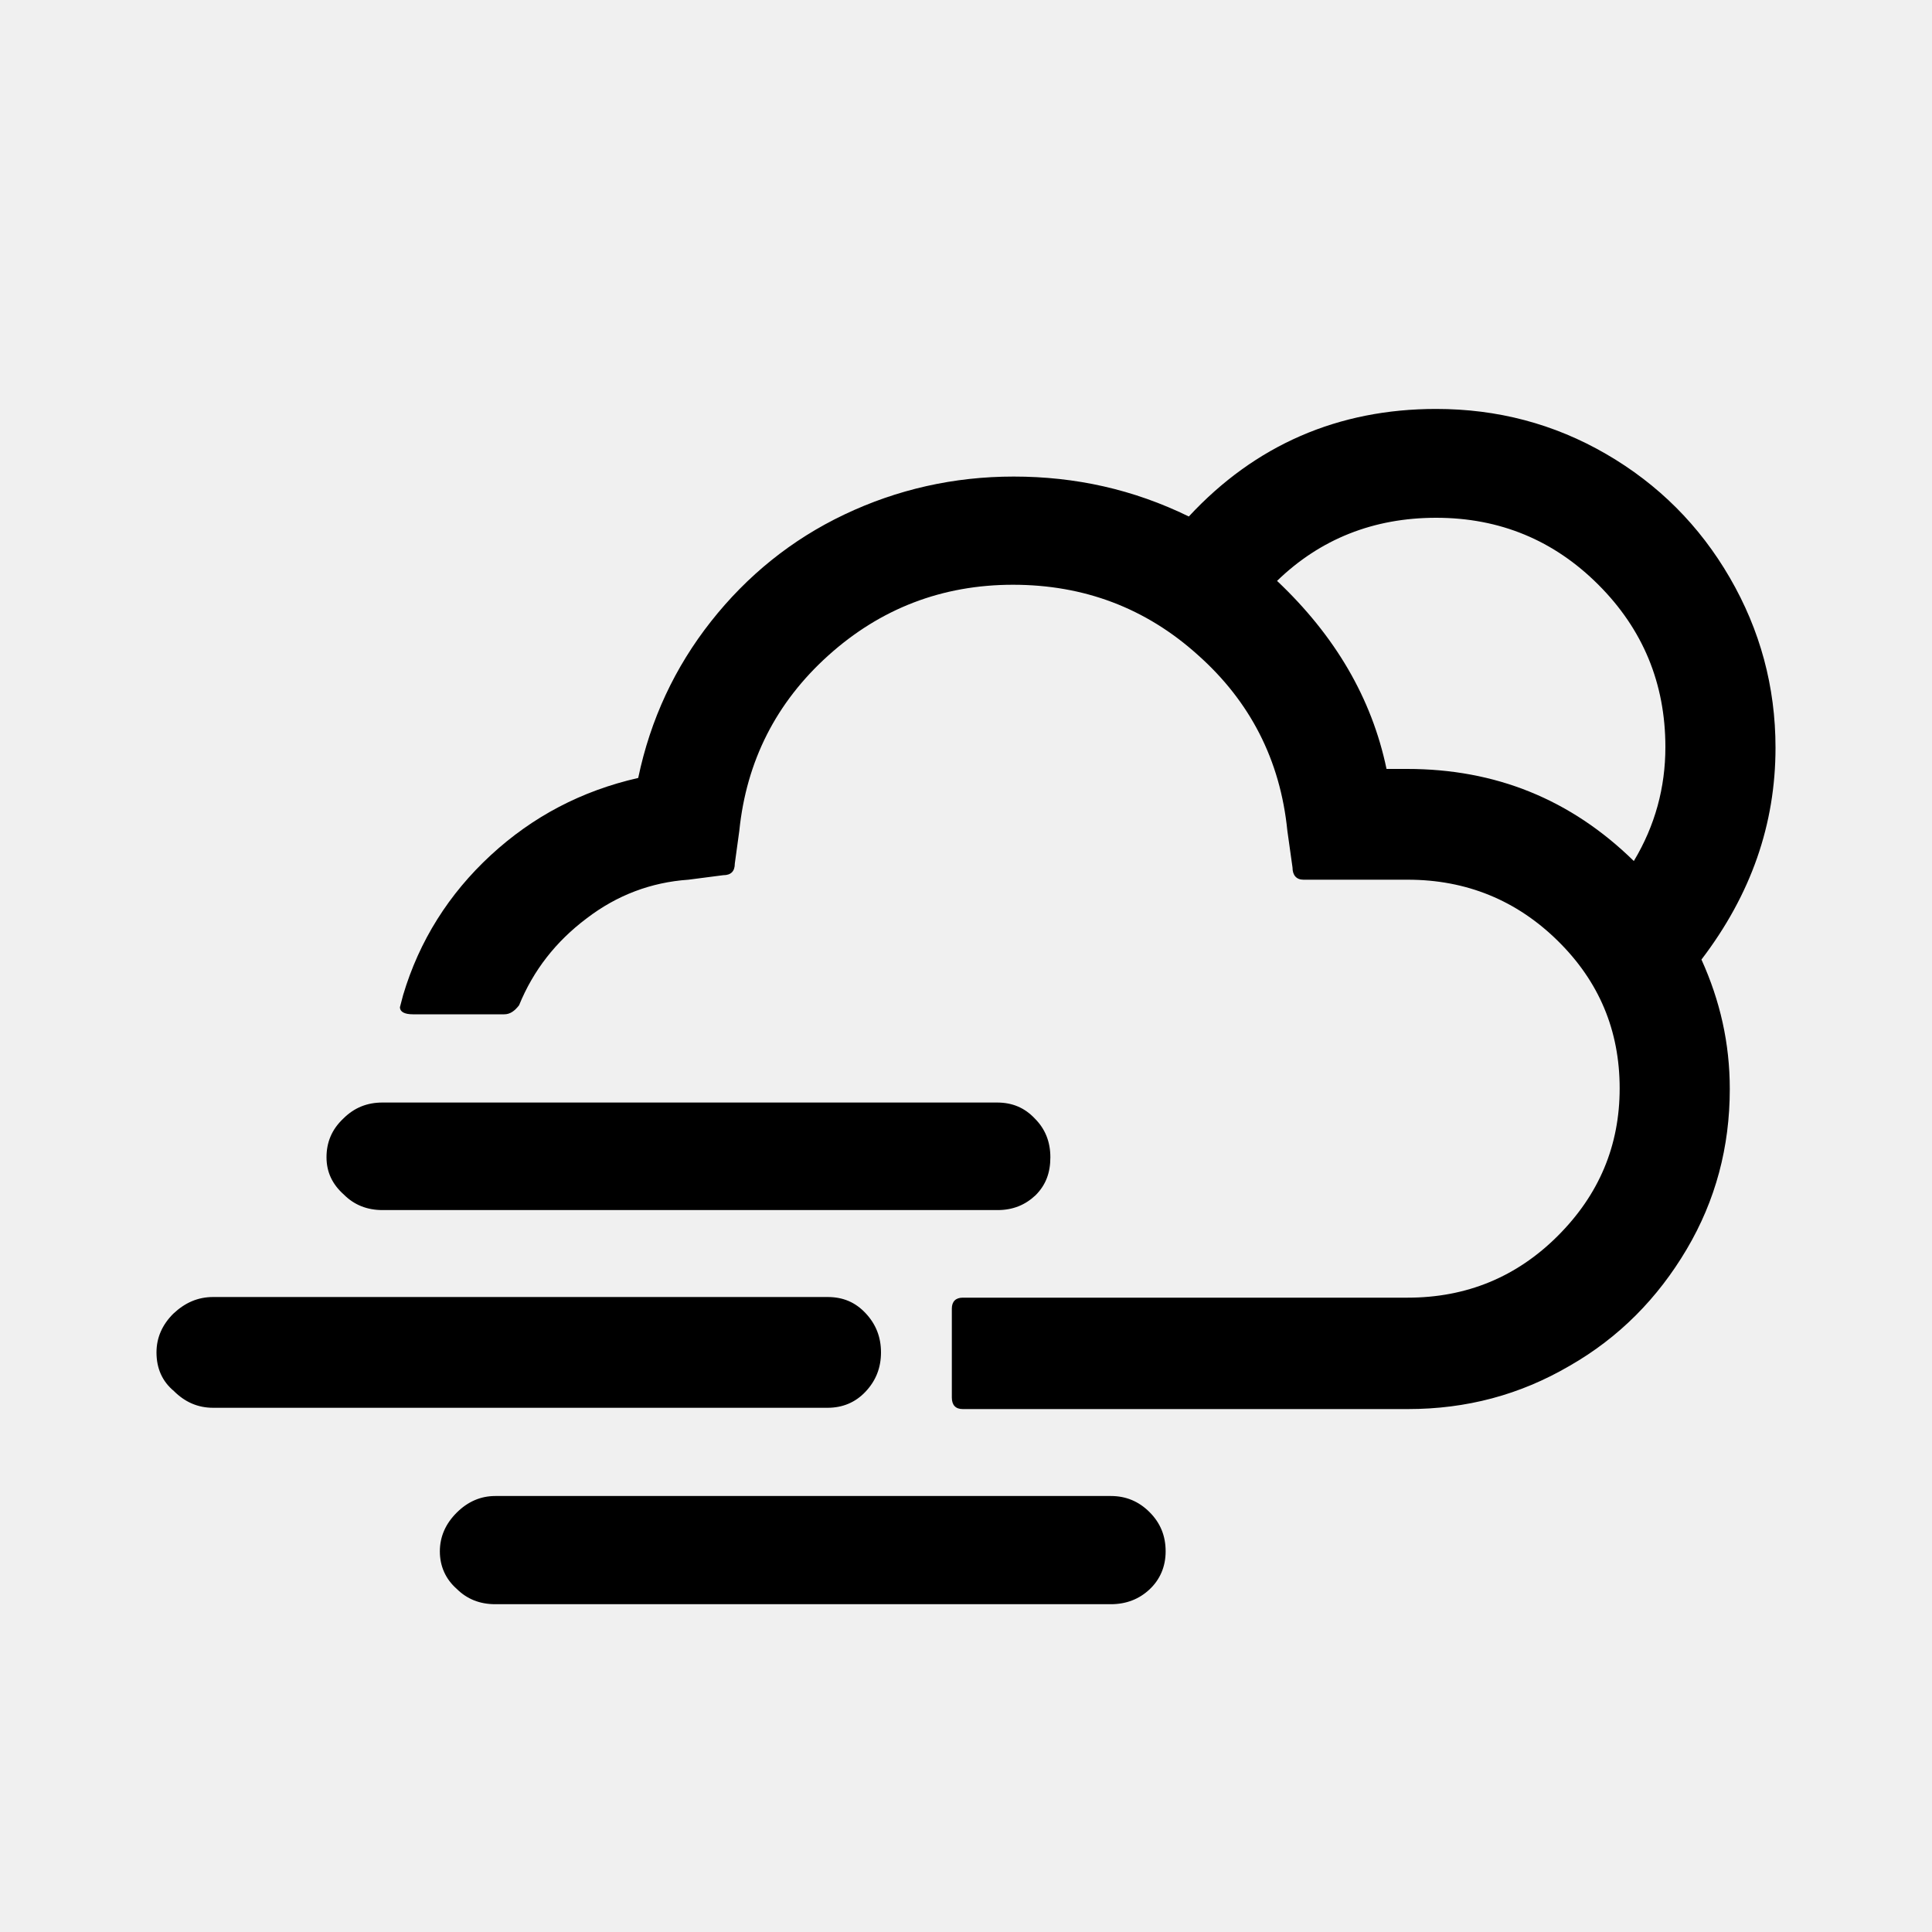
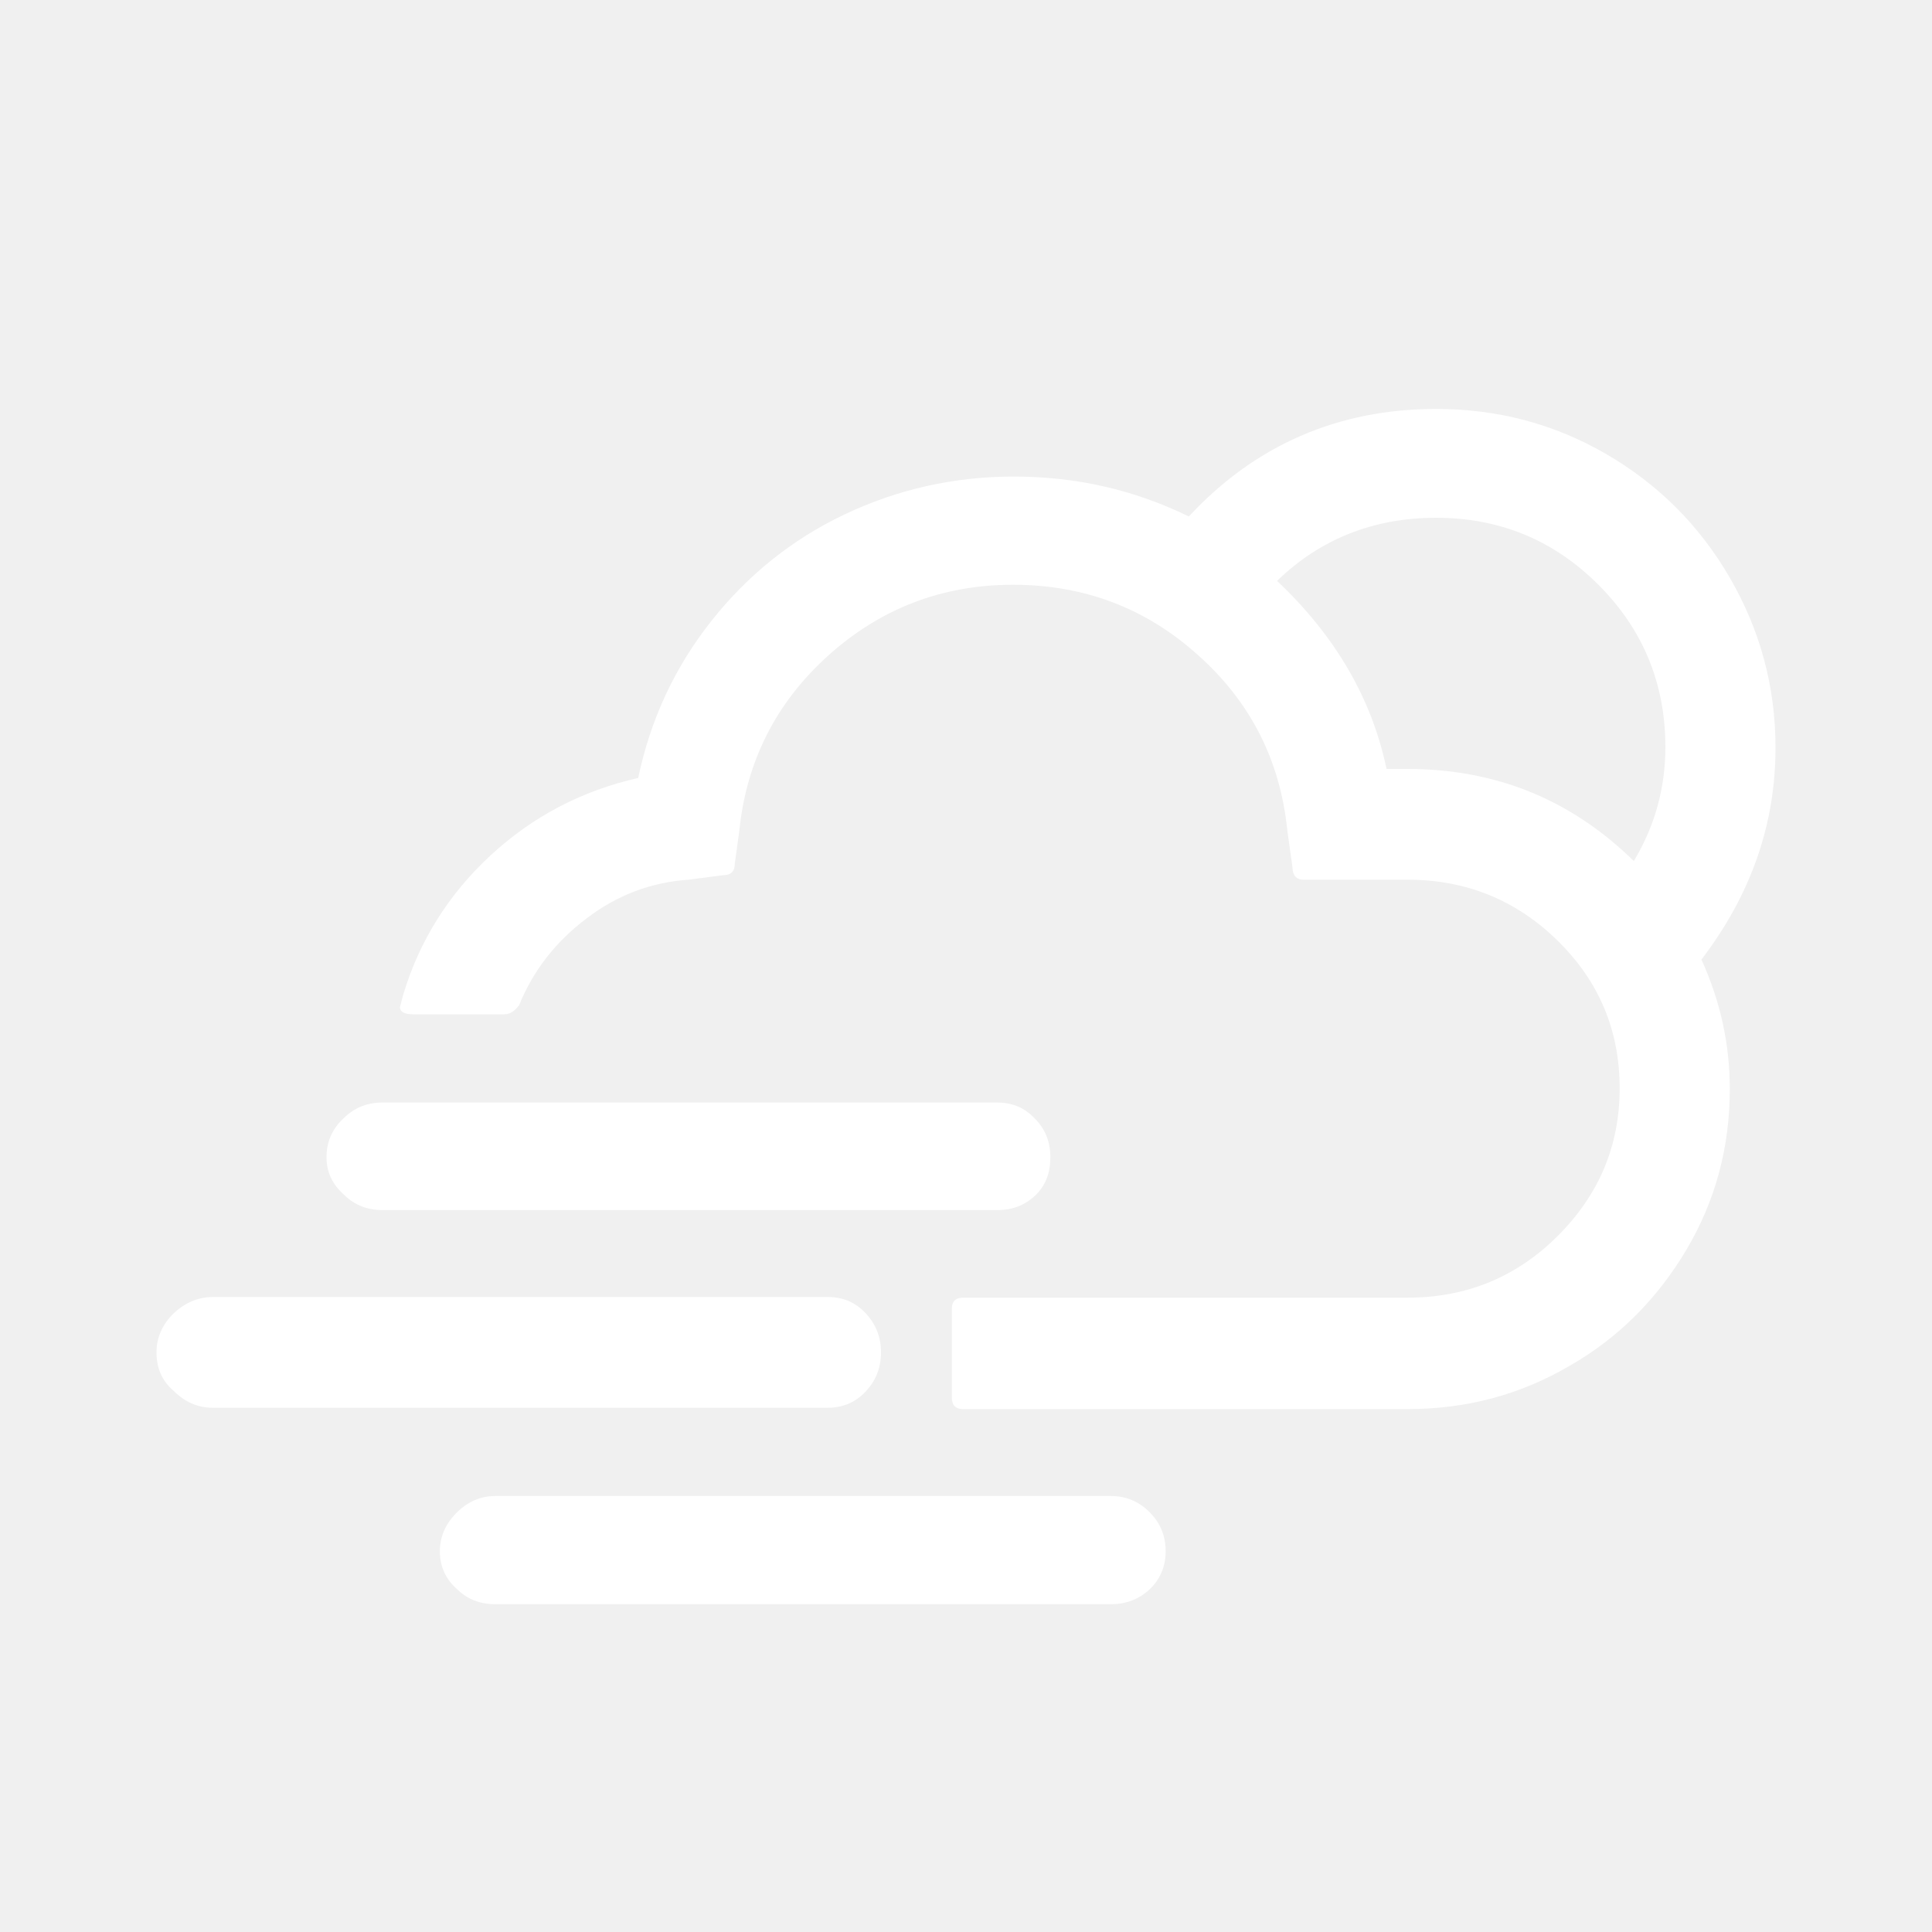
<svg xmlns="http://www.w3.org/2000/svg" version="1.1" id="Layer_1" x="0px" y="0px" viewBox="0 0 30 30" style="enable-background:new 0 0 30 30;" xml:space="preserve">
-   <path d="M2.43,21c0,0.25,0.09,0.45,0.27,0.6c0.17,0.17,0.37,0.26,0.61,0.26h9.54c0.23,0,0.43-0.08,0.59-0.25  c0.16-0.17,0.24-0.37,0.24-0.61s-0.08-0.44-0.24-0.61c-0.16-0.17-0.35-0.25-0.59-0.25H3.31c-0.24,0-0.44,0.09-0.62,0.26  C2.52,20.57,2.43,20.77,2.43,21z M5.07,17.97c0,0.23,0.09,0.42,0.27,0.58c0.16,0.16,0.36,0.24,0.6,0.24h9.55  c0.24,0,0.43-0.08,0.59-0.23c0.16-0.16,0.23-0.35,0.23-0.59c0-0.24-0.08-0.44-0.24-0.6c-0.16-0.17-0.35-0.25-0.59-0.25H5.94  c-0.24,0-0.44,0.08-0.61,0.25C5.15,17.54,5.07,17.74,5.07,17.97z M6.21,15.64c0,0.07,0.07,0.11,0.2,0.11h1.42  c0.09,0,0.16-0.05,0.23-0.14c0.22-0.54,0.57-0.99,1.05-1.35c0.47-0.36,1-0.56,1.58-0.6l0.54-0.07c0.12,0,0.18-0.06,0.18-0.18  l0.07-0.51c0.11-1.08,0.57-1.99,1.38-2.72c0.81-0.73,1.77-1.1,2.87-1.1s2.06,0.36,2.87,1.09c0.81,0.72,1.28,1.63,1.39,2.73  l0.08,0.57c0,0.12,0.06,0.19,0.17,0.19h1.62c0.91,0,1.69,0.32,2.33,0.95c0.64,0.63,0.96,1.39,0.96,2.29c0,0.89-0.32,1.65-0.96,2.29  c-0.64,0.64-1.42,0.96-2.33,0.96h-6.91c-0.11,0-0.17,0.06-0.17,0.17v1.38c0,0.12,0.06,0.18,0.17,0.18h6.91  c0.91,0,1.74-0.22,2.51-0.67c0.77-0.44,1.37-1.05,1.82-1.81c0.45-0.76,0.67-1.59,0.67-2.49c0-0.71-0.15-1.37-0.44-2.01  c0.77-1.01,1.15-2.1,1.15-3.29c0-0.95-0.24-1.83-0.71-2.64s-1.11-1.45-1.92-1.92c-0.81-0.47-1.69-0.7-2.64-0.7  c-1.52,0-2.81,0.56-3.84,1.67C17.6,7.6,16.7,7.4,15.74,7.4c-0.93,0-1.81,0.2-2.63,0.59s-1.51,0.95-2.07,1.66  c-0.56,0.71-0.94,1.52-1.13,2.43c-0.88,0.2-1.64,0.6-2.29,1.2c-0.65,0.6-1.11,1.33-1.36,2.17L6.21,15.64z M6.83,24.09  c0,0.23,0.09,0.43,0.26,0.58c0.16,0.16,0.36,0.24,0.6,0.24h9.56c0.24,0,0.44-0.08,0.6-0.23s0.25-0.35,0.25-0.59  s-0.08-0.44-0.25-0.61c-0.17-0.17-0.37-0.25-0.6-0.25H7.69c-0.23,0-0.43,0.09-0.6,0.26C6.92,23.66,6.83,23.86,6.83,24.09z   M19.83,9.02c0.67-0.65,1.5-0.98,2.47-0.98c0.99,0,1.83,0.35,2.52,1.04c0.69,0.69,1.04,1.53,1.04,2.52c0,0.63-0.16,1.22-0.49,1.77  c-0.98-0.96-2.15-1.43-3.52-1.43h-0.32C21.3,10.84,20.73,9.87,19.83,9.02z" />
+   <defs id="defs7" />
+   <path d="M2.43,21c0,0.25,0.09,0.45,0.27,0.6c0.17,0.17,0.37,0.26,0.61,0.26h9.54c0.23,0,0.43-0.08,0.59-0.25  c0.16-0.17,0.24-0.37,0.24-0.61s-0.08-0.44-0.24-0.61c-0.16-0.17-0.35-0.25-0.59-0.25H3.31c-0.24,0-0.44,0.09-0.62,0.26  C2.52,20.57,2.43,20.77,2.43,21z M5.07,17.97c0,0.23,0.09,0.42,0.27,0.58c0.16,0.16,0.36,0.24,0.6,0.24h9.55  c0.24,0,0.43-0.08,0.59-0.23c0.16-0.16,0.23-0.35,0.23-0.59c0-0.24-0.08-0.44-0.24-0.6c-0.16-0.17-0.35-0.25-0.59-0.25H5.94  c-0.24,0-0.44,0.08-0.61,0.25C5.15,17.54,5.07,17.74,5.07,17.97z M6.21,15.64c0,0.07,0.07,0.11,0.2,0.11h1.42  c0.09,0,0.16-0.05,0.23-0.14c0.22-0.54,0.57-0.99,1.05-1.35c0.47-0.36,1-0.56,1.58-0.6l0.54-0.07c0.12,0,0.18-0.06,0.18-0.18  l0.07-0.51c0.11-1.08,0.57-1.99,1.38-2.72c0.81-0.73,1.77-1.1,2.87-1.1s2.06,0.36,2.87,1.09c0.81,0.72,1.28,1.63,1.39,2.73  l0.08,0.57c0,0.12,0.06,0.19,0.17,0.19h1.62c0.91,0,1.69,0.32,2.33,0.95c0.64,0.63,0.96,1.39,0.96,2.29c0,0.89-0.32,1.65-0.96,2.29  c-0.64,0.64-1.42,0.96-2.33,0.96h-6.91c-0.11,0-0.17,0.06-0.17,0.17v1.38c0,0.12,0.06,0.18,0.17,0.18h6.91  c0.91,0,1.74-0.22,2.51-0.67c0.77-0.44,1.37-1.05,1.82-1.81c0.45-0.76,0.67-1.59,0.67-2.49c0-0.71-0.15-1.37-0.44-2.01  c0.77-1.01,1.15-2.1,1.15-3.29c0-0.95-0.24-1.83-0.71-2.64s-1.11-1.45-1.92-1.92c-0.81-0.47-1.69-0.7-2.64-0.7  c-1.52,0-2.81,0.56-3.84,1.67C17.6,7.6,16.7,7.4,15.74,7.4c-0.93,0-1.81,0.2-2.63,0.59s-1.51,0.95-2.07,1.66  c-0.56,0.71-0.94,1.52-1.13,2.43c-0.88,0.2-1.64,0.6-2.29,1.2c-0.65,0.6-1.11,1.33-1.36,2.17L6.21,15.64z M6.83,24.09  c0,0.23,0.09,0.43,0.26,0.58c0.16,0.16,0.36,0.24,0.6,0.24h9.56c0.24,0,0.44-0.08,0.6-0.23s0.25-0.35,0.25-0.59  s-0.08-0.44-0.25-0.61c-0.17-0.17-0.37-0.25-0.6-0.25H7.69c-0.23,0-0.43,0.09-0.6,0.26C6.92,23.66,6.83,23.86,6.83,24.09z   M19.83,9.02c0.67-0.65,1.5-0.98,2.47-0.98c0.99,0,1.83,0.35,2.52,1.04c0.69,0.69,1.04,1.53,1.04,2.52c0,0.63-0.16,1.22-0.49,1.77  c-0.98-0.96-2.15-1.43-3.52-1.43h-0.32C21.3,10.84,20.73,9.87,19.83,9.02z" id="path3" style="fill:#ffffff" />
</svg>
